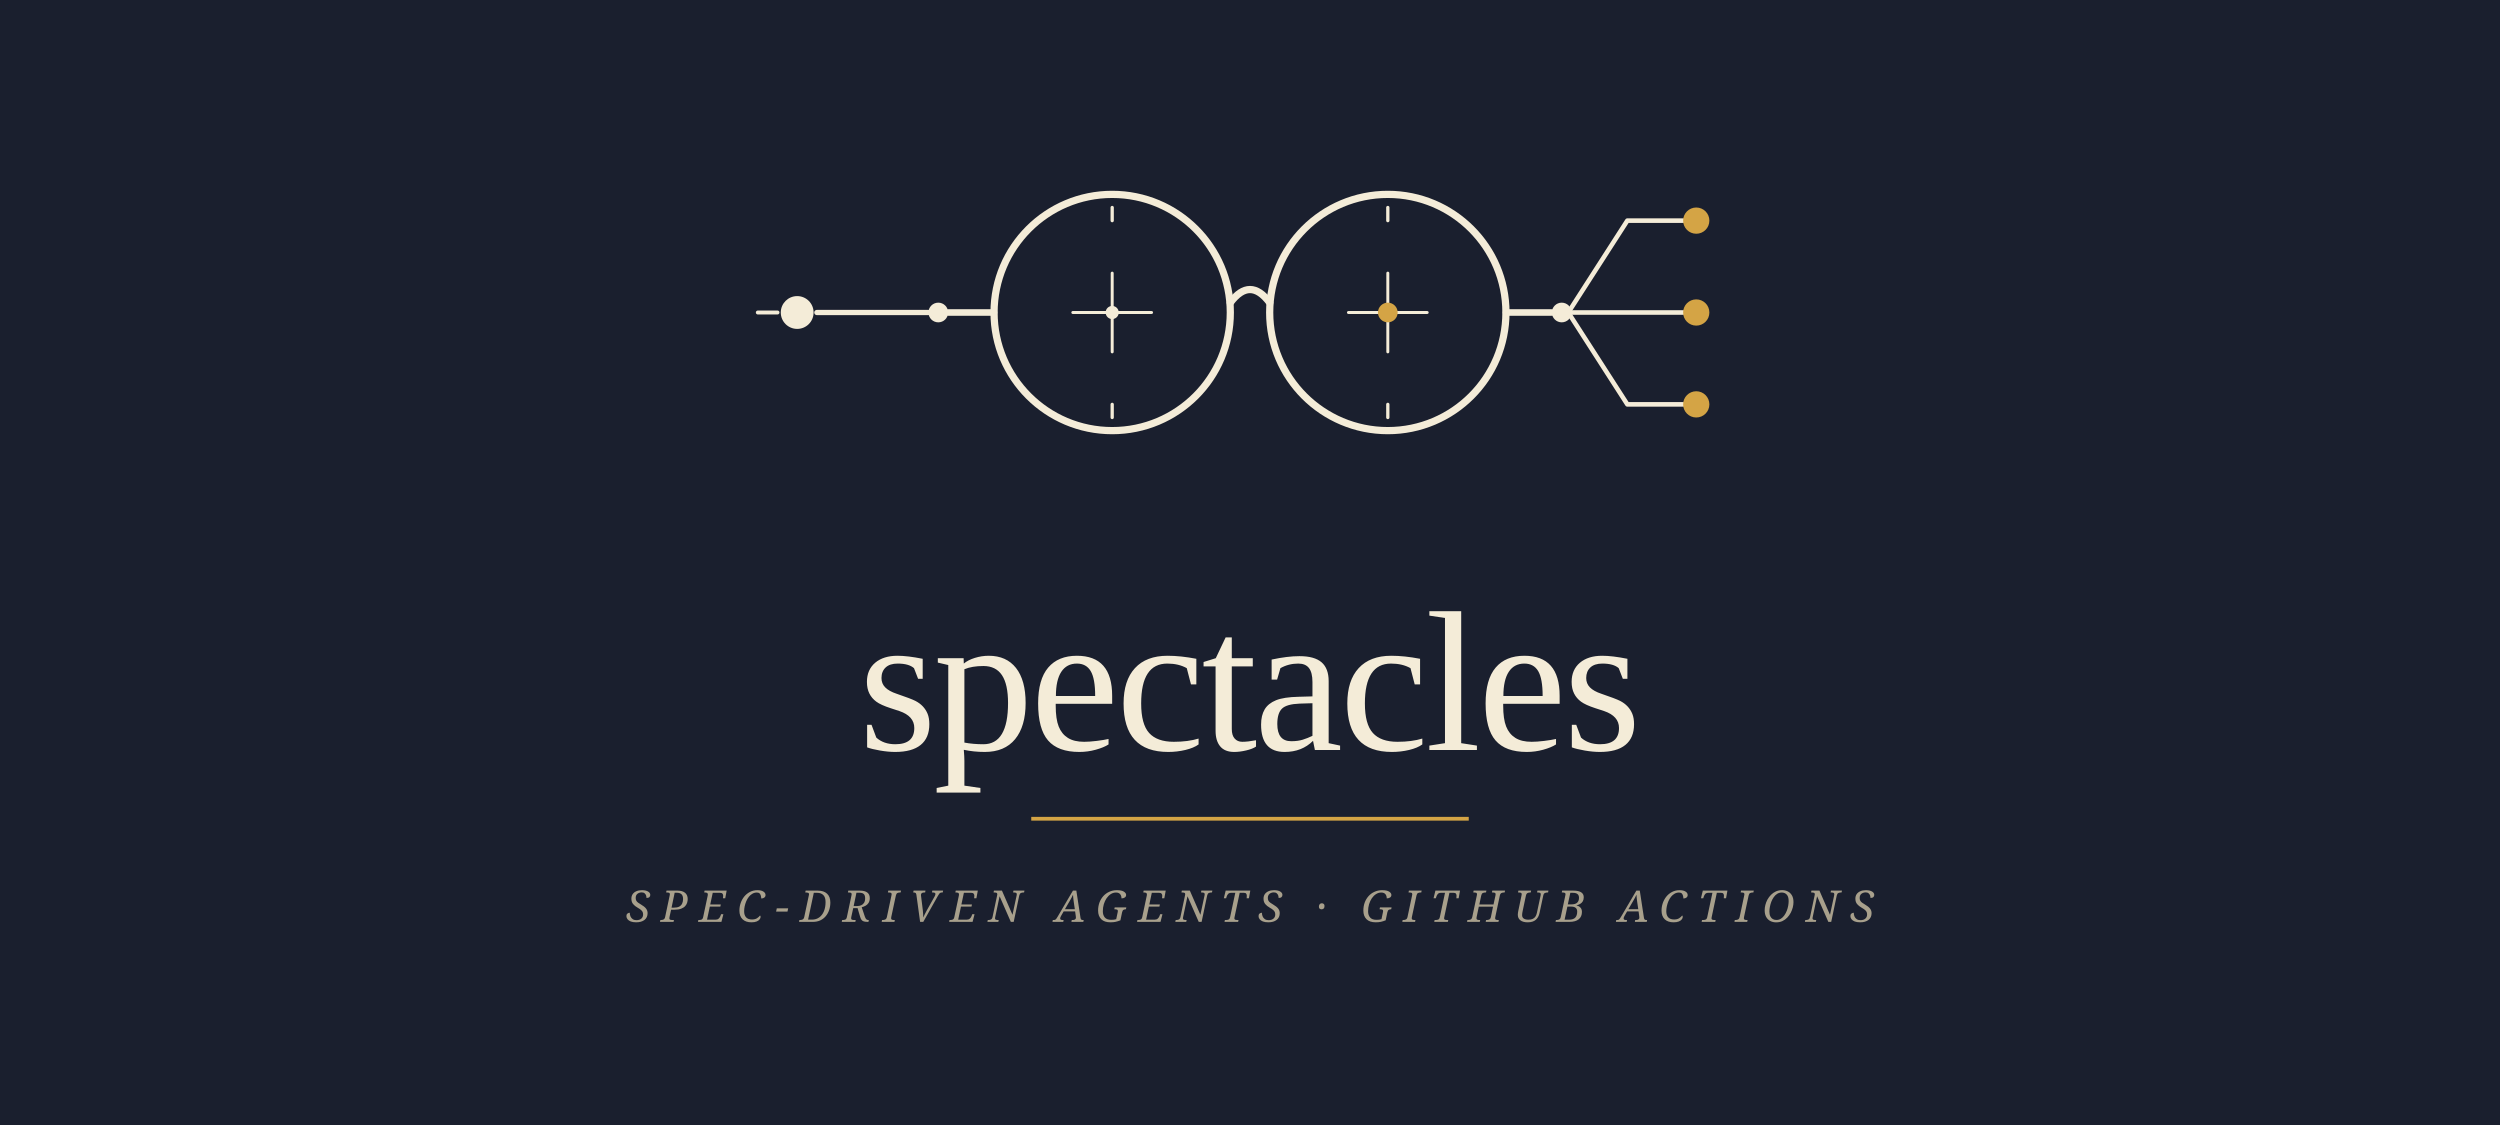
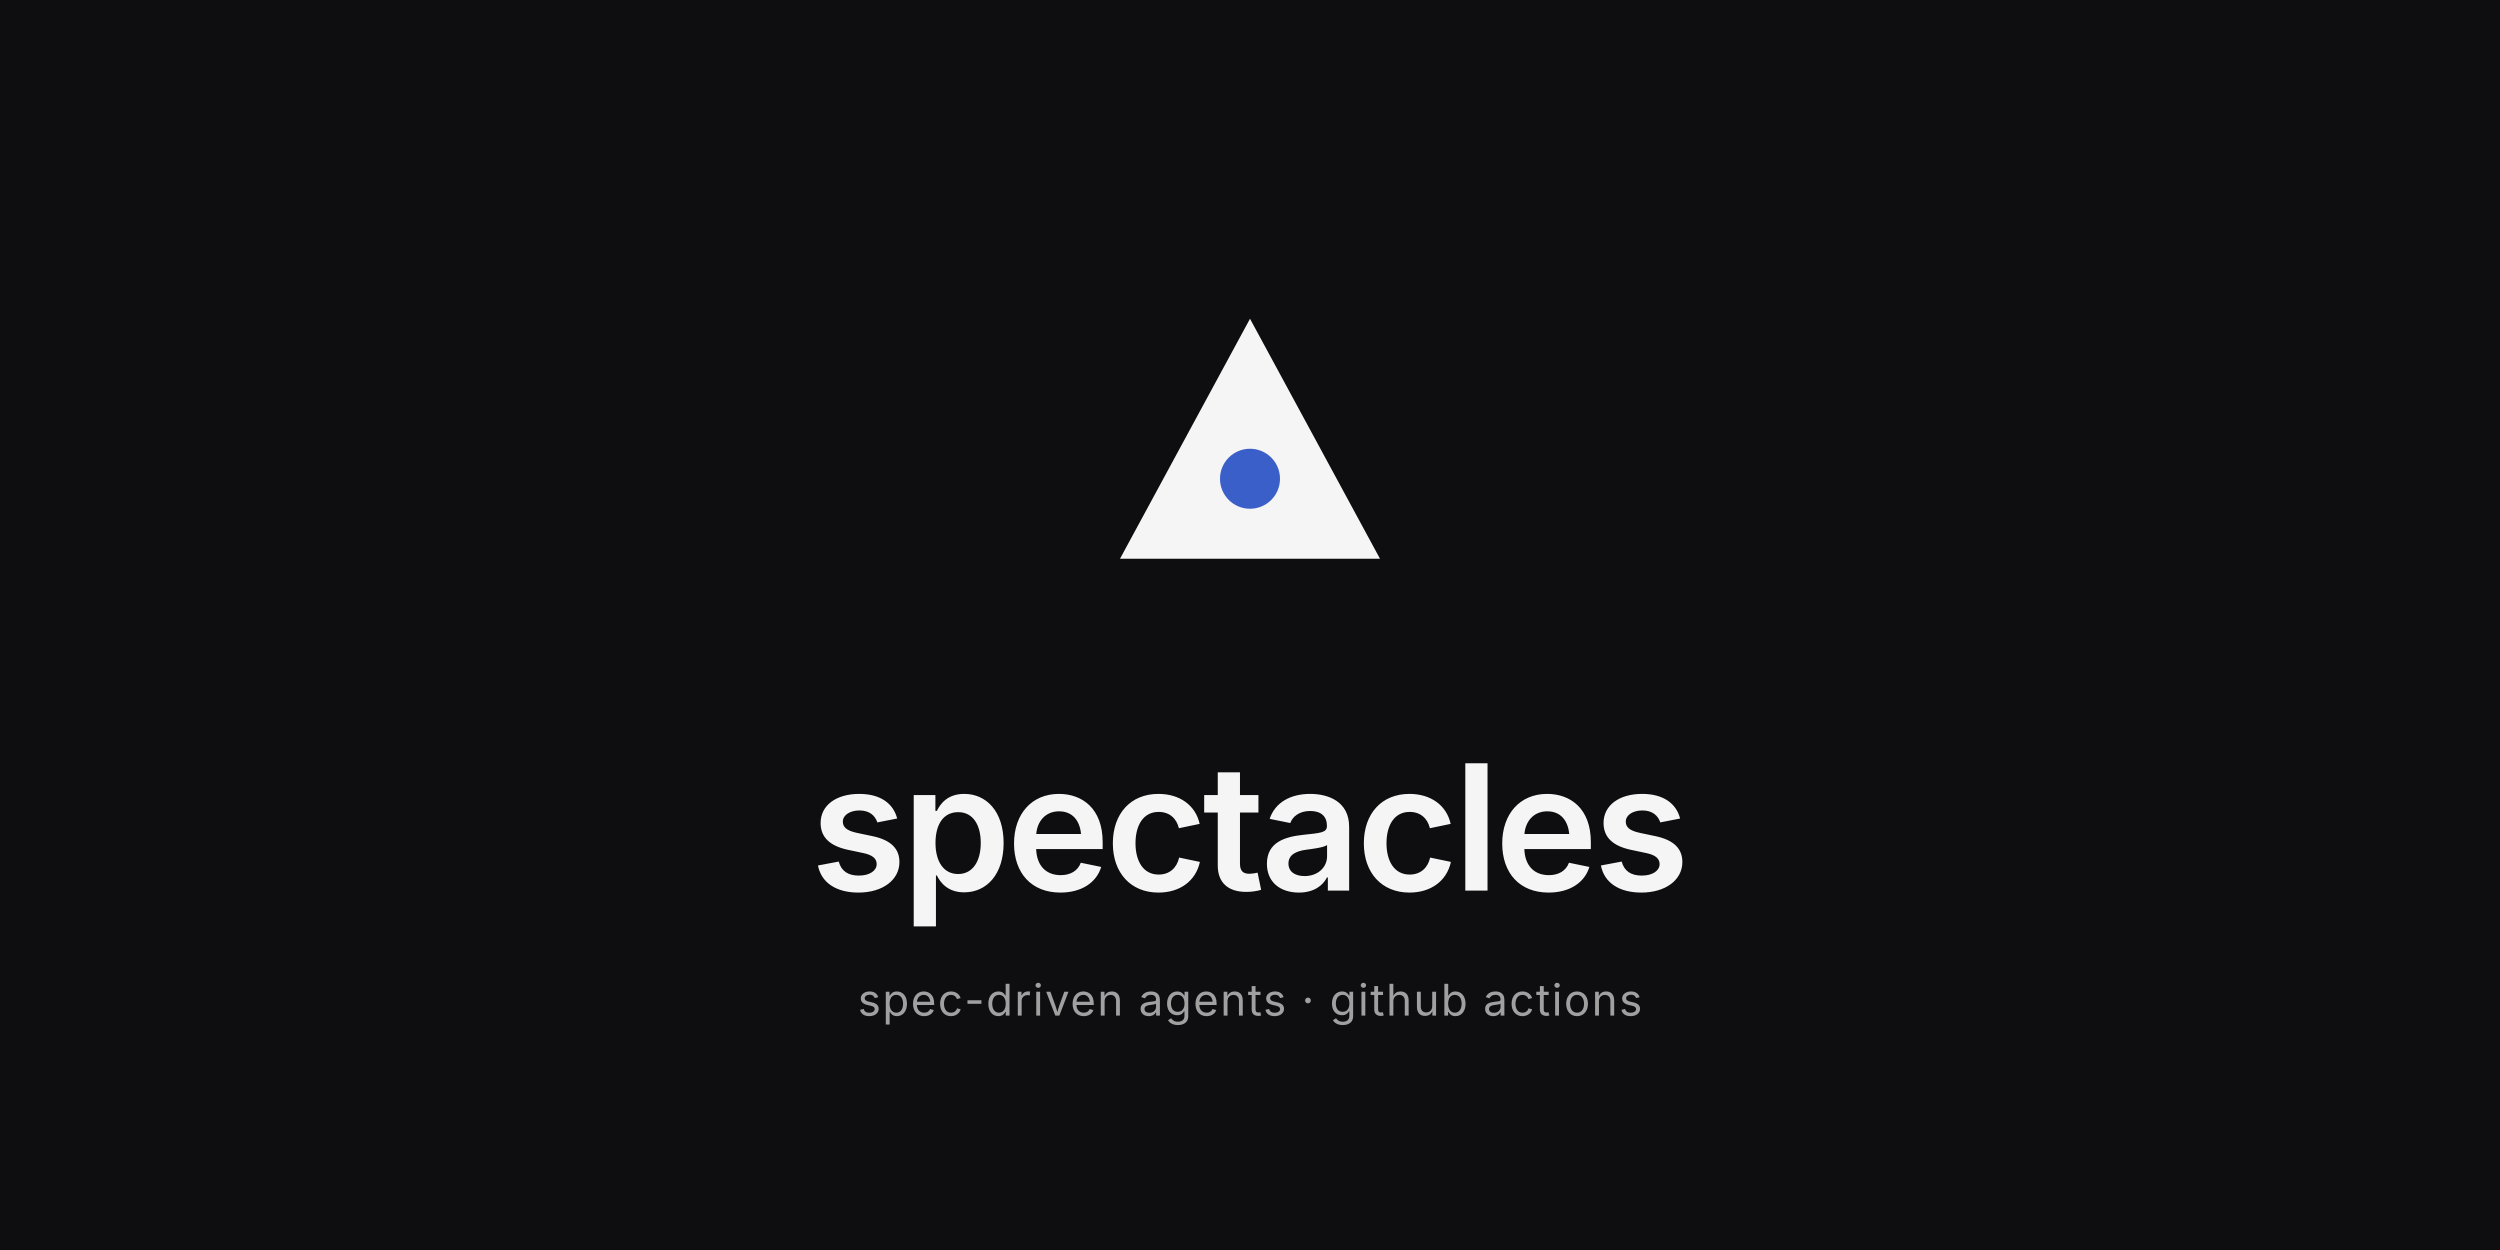
- <svg xmlns="http://www.w3.org/2000/svg" viewBox="0 0 800 360" width="800" height="360">
-   <rect width="800" height="360" fill="#1a1f2e" />
-   <g transform="translate(400 100) scale(1.05)" fill="none" stroke="#f4ecd8" stroke-linecap="round" stroke-linejoin="round">
-     <circle cx="-138" cy="0" r="5" fill="#f4ecd8" stroke="none" />
-     <line x1="-150" y1="0" x2="-144" y2="0" stroke-width="1.2" />
-     <path d="M-132 0 L -98 0" stroke-width="1.6" />
-     <circle cx="-95" cy="0" r="3" fill="#f4ecd8" stroke="none" />
-     <path d="M-92 0 L -78 0" stroke-width="2" />
-     <circle cx="-42" cy="0" r="36" stroke-width="2.2" />
-     <line x1="-54" y1="0" x2="-30" y2="0" stroke-width="0.9" />
-     <line x1="-42" y1="-12" x2="-42" y2="12" stroke-width="0.9" />
-     <circle cx="-42" cy="0" r="2" fill="#f4ecd8" stroke="none" />
-     <line x1="-42" y1="-32" x2="-42" y2="-28" stroke-width="1" />
-     <line x1="-42" y1="28" x2="-42" y2="32" stroke-width="1" />
-     <path d="M-6 -3 Q 0 -11 6 -3" stroke-width="2.2" />
-     <circle cx="42" cy="0" r="36" stroke-width="2.2" />
-     <line x1="30" y1="0" x2="54" y2="0" stroke-width="0.9" />
-     <line x1="42" y1="-12" x2="42" y2="12" stroke-width="0.9" />
-     <circle cx="42" cy="0" r="3" fill="#d4a445" stroke="none" />
-     <line x1="42" y1="-32" x2="42" y2="-28" stroke-width="1" />
-     <line x1="42" y1="28" x2="42" y2="32" stroke-width="1" />
-     <path d="M78 0 L 92 0" stroke-width="2" />
-     <circle cx="95" cy="0" r="3" fill="#f4ecd8" stroke="none" />
-     <path d="M97 0 L 115 -28 L 132 -28" stroke-width="1.4" />
-     <path d="M97 0 L 132 0" stroke-width="1.4" />
-     <path d="M97 0 L 115 28 L 132 28" stroke-width="1.4" />
-     <circle cx="136" cy="-28" r="4" fill="#d4a445" stroke="none" />
-     <circle cx="136" cy="0" r="4" fill="#d4a445" stroke="none" />
-     <circle cx="136" cy="28" r="4" fill="#d4a445" stroke="none" />
+ <svg xmlns="http://www.w3.org/2000/svg" viewBox="0 0 800 400" width="800" height="400">
+   <rect width="800" height="400" fill="#0e0e10" />
+   <g transform="translate(400 150)">
+     <g transform="scale(1.6)">
+       <path d="M 0 -30 L 26 18 L -26 18 Z" fill="#f5f5f5" />
+       <circle cx="0" cy="2" r="6" fill="#3b5fc9" />
+     </g>
  </g>
-   <text x="400" y="240" text-anchor="middle" font-family="Fraunces, Georgia, 'Times New Roman', serif" font-size="64" font-weight="500" fill="#f4ecd8" letter-spacing="-1">spectacles</text>
-   <line x1="330" y1="262" x2="470" y2="262" stroke="#d4a445" stroke-width="1.2" />
-   <text x="400" y="295" text-anchor="middle" font-family="Fraunces, Georgia, serif" font-size="14" font-weight="400" font-style="italic" fill="#a8a08c" letter-spacing="3.5">SPEC-DRIVEN AGENTS · GITHUB ACTIONS</text>
+   <text x="400" y="285" text-anchor="middle" font-family="Inter, system-ui, -apple-system, 'Segoe UI', Roboto, sans-serif" font-size="56" font-weight="600" fill="#f5f5f5" letter-spacing="-1.5">spectacles</text>
+   <text x="400" y="325" text-anchor="middle" font-family="Inter, system-ui, -apple-system, 'Segoe UI', Roboto, sans-serif" font-size="14" font-weight="400" fill="#a0a0a0" letter-spacing="0.5">spec-driven agents · github actions</text>
</svg>
